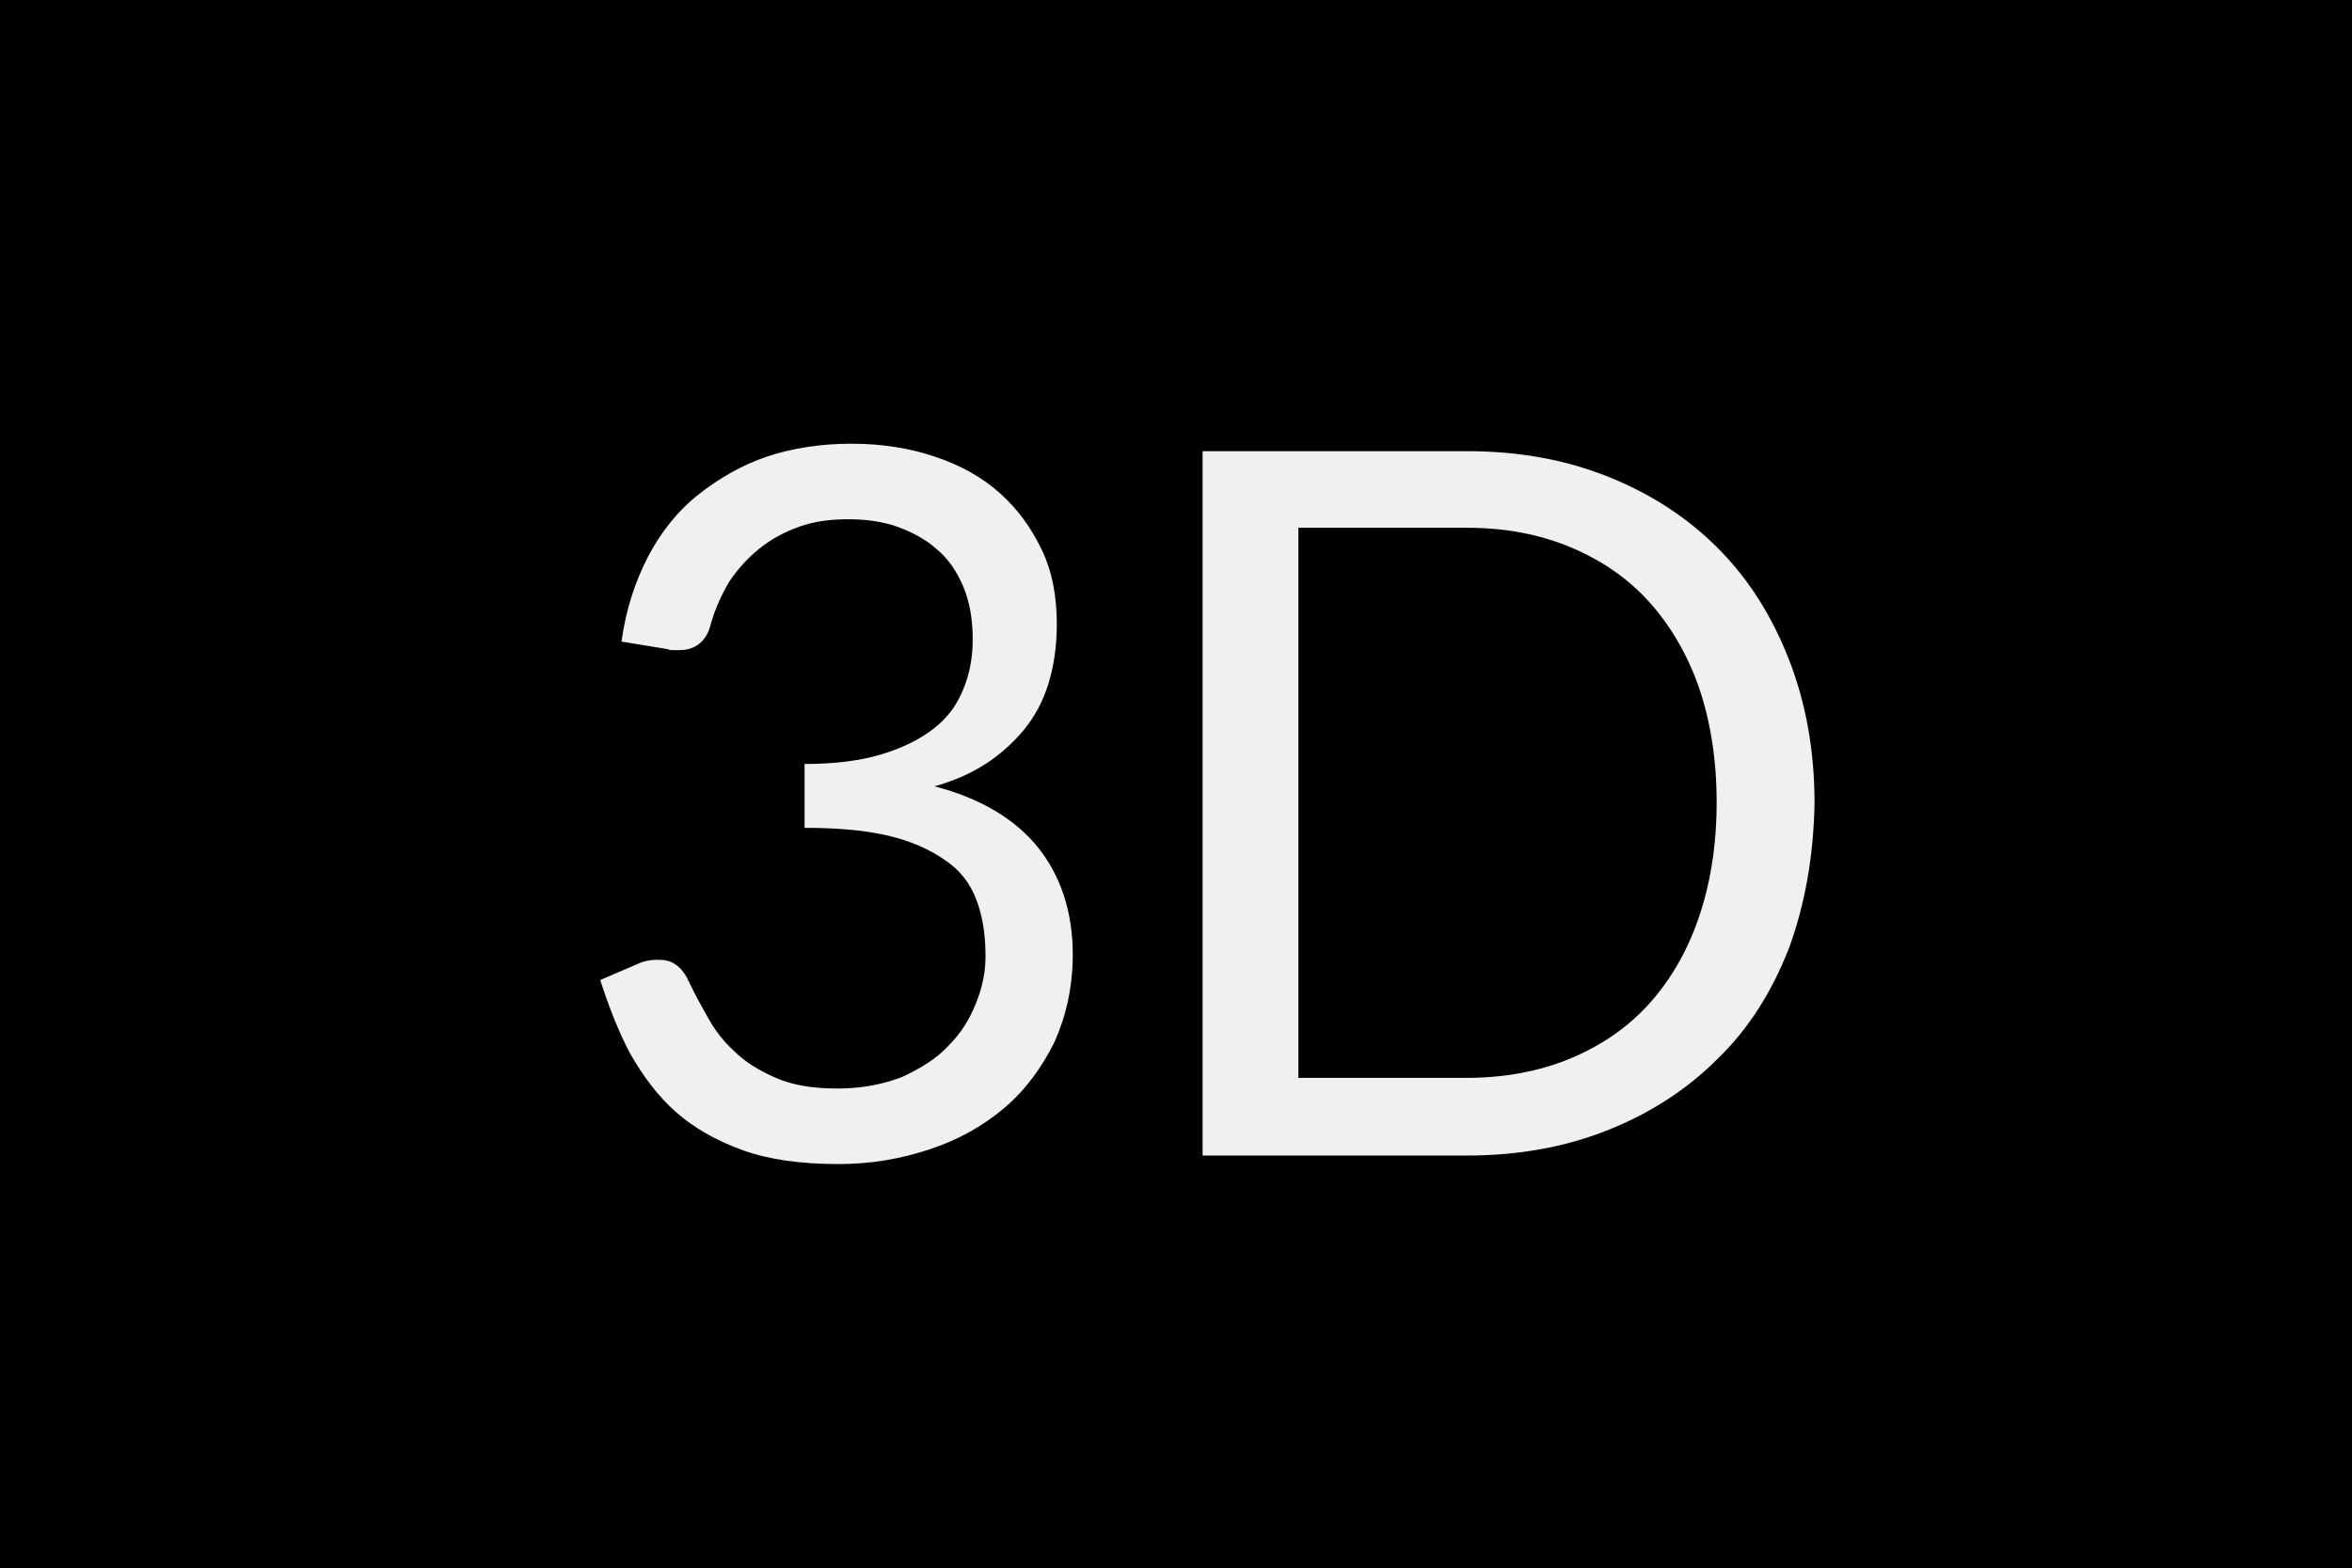
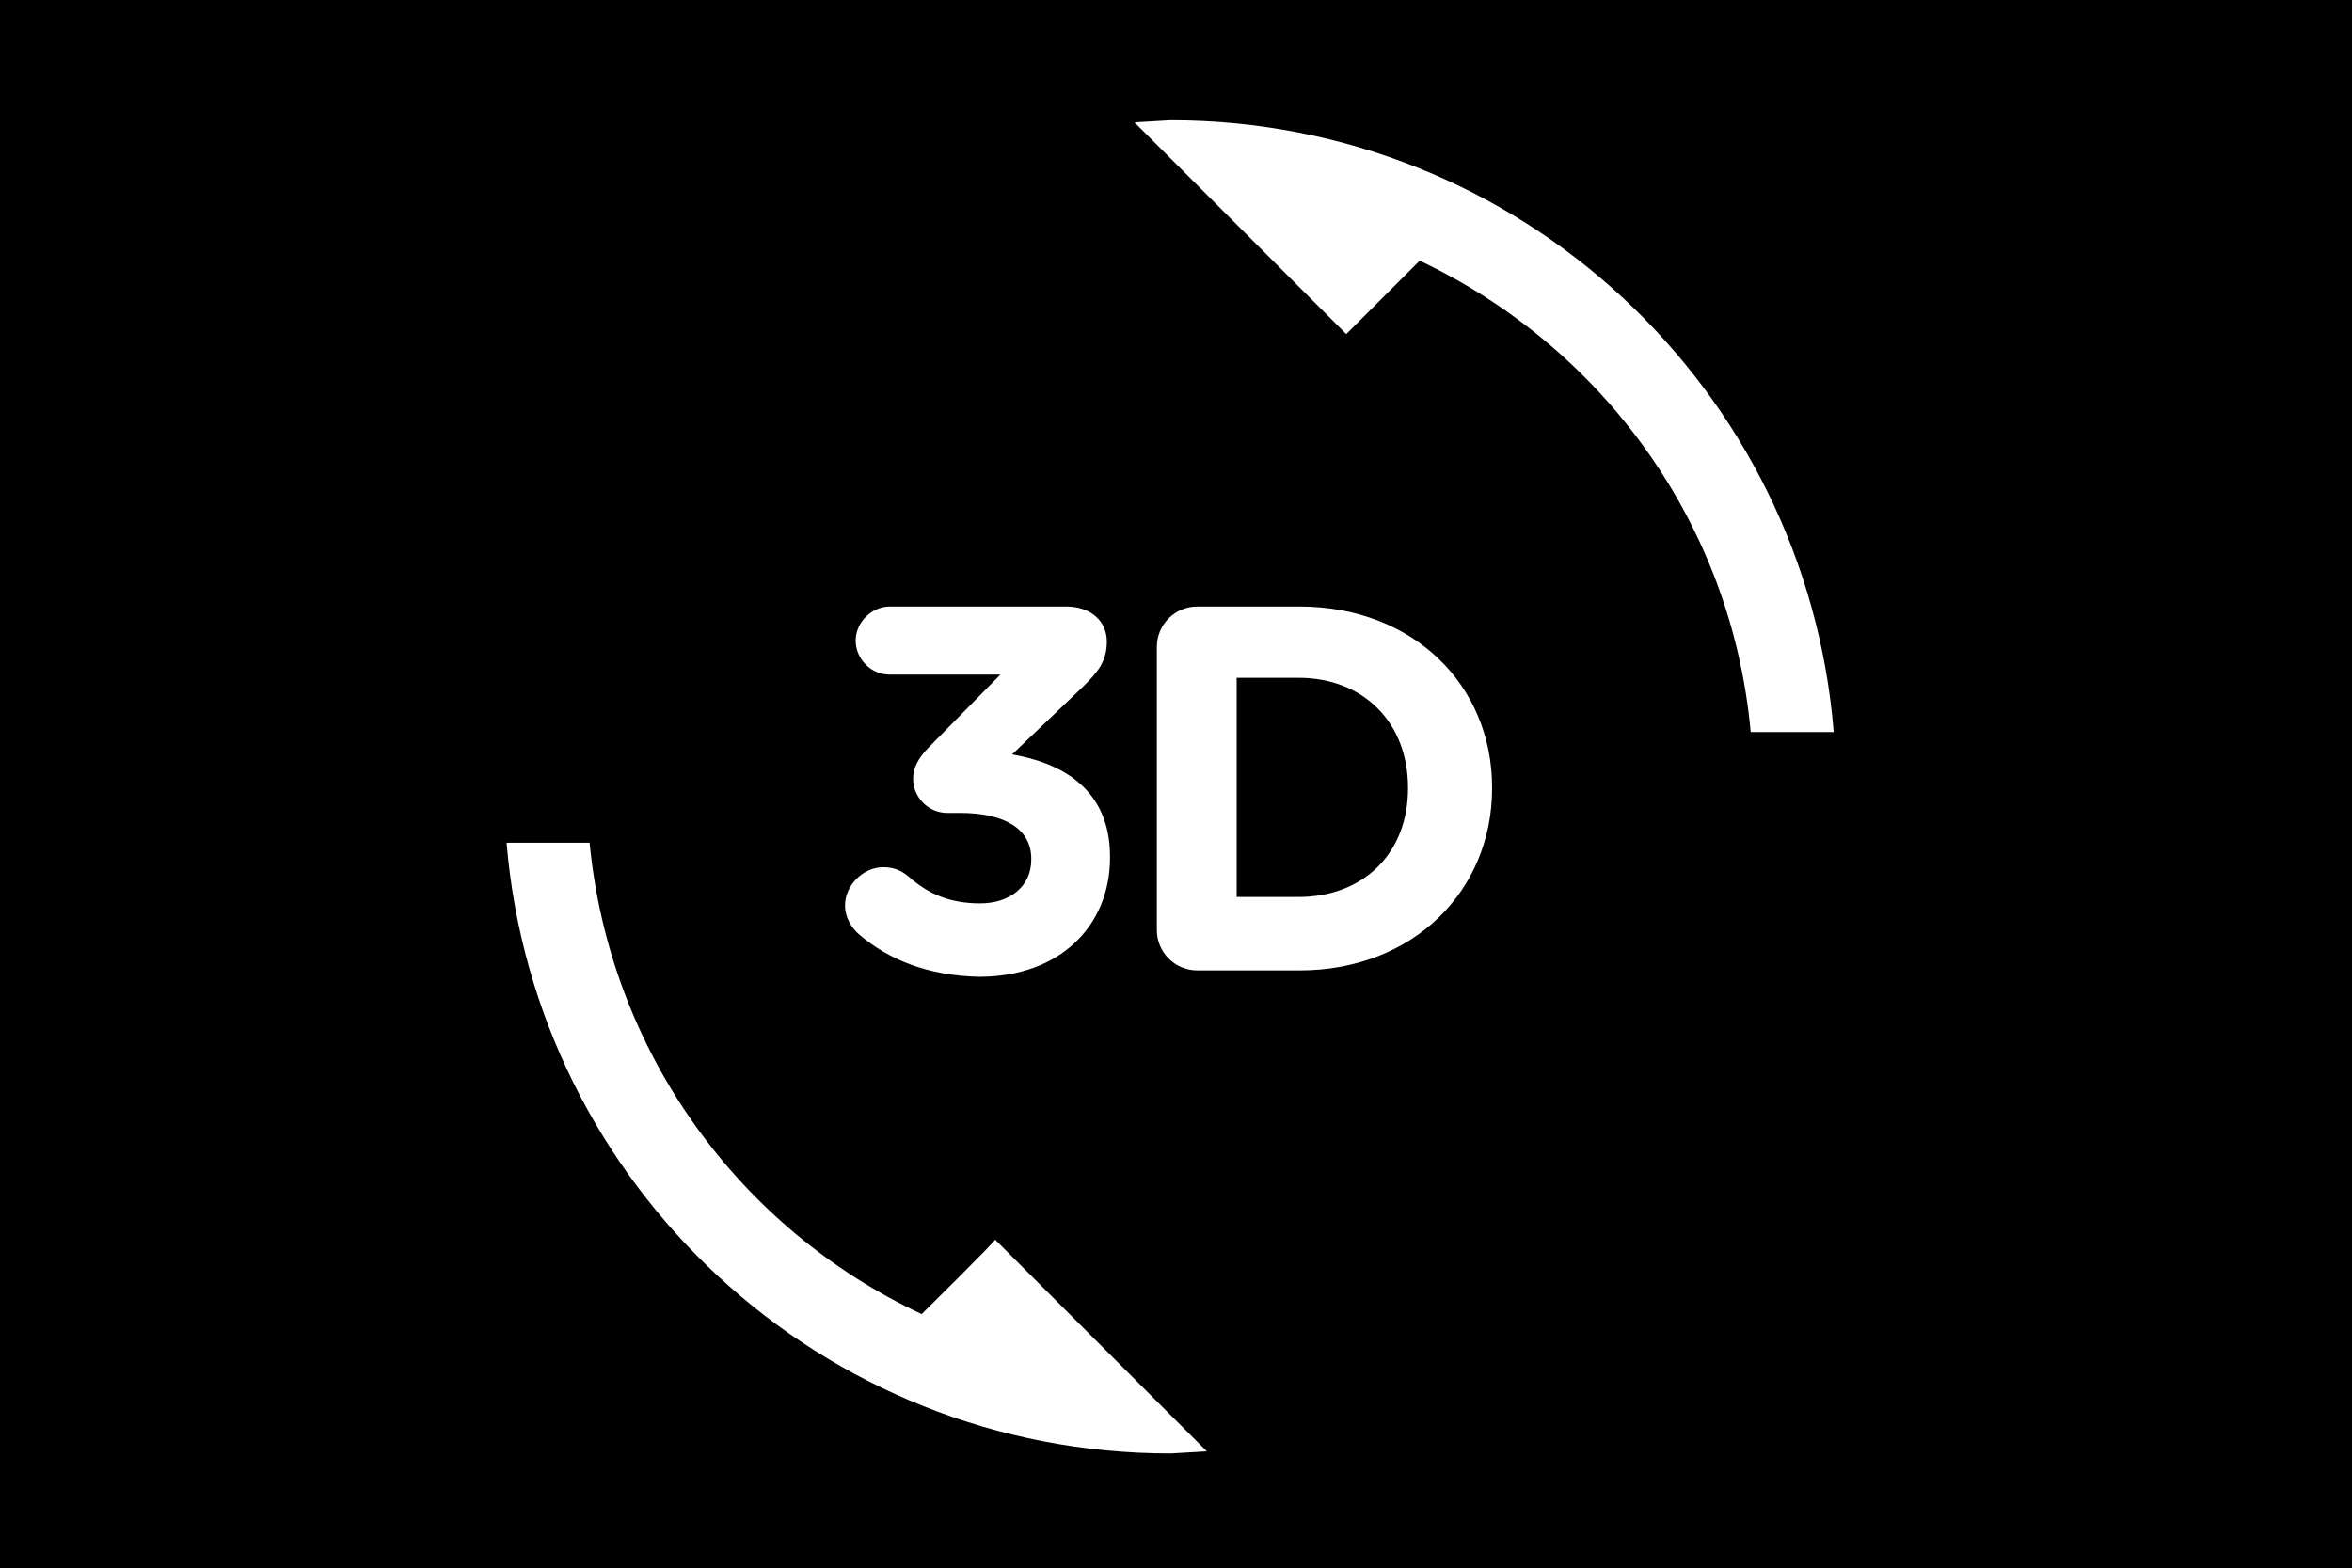
<svg xmlns="http://www.w3.org/2000/svg" version="1.1" id="Layer_1" x="0px" y="0px" viewBox="0 0 221 147.3" style="enable-background:new 0 0 221 147.3;" xml:space="preserve">
+   <style type="text/css">
+ 	.st0{fill:none;}
+ 	.st1{fill:#FFFFFF;}
+ </style>
  <g>
-     <path d="M-1.2-1.3v154h226.7v-154H-1.2z M99.1,97.9c-1.2,2.4-2.7,4.5-4.7,6.2c-2,1.7-4.3,3-7,3.9c-2.7,0.9-5.5,1.4-8.6,1.4   c-3.5,0-6.5-0.4-9-1.3c-2.5-0.9-4.6-2.1-6.3-3.6c-1.7-1.5-3.1-3.4-4.3-5.5c-1.1-2.1-2-4.4-2.8-6.9l3.5-1.5c0.6-0.3,1.3-0.4,1.9-0.4   c0.6,0,1.2,0.1,1.6,0.4c0.5,0.3,0.8,0.7,1.1,1.2c0.1,0.1,0.1,0.3,0.2,0.4c0.1,0.1,0.1,0.3,0.2,0.4c0.4,0.9,1,1.9,1.6,3   c0.6,1.1,1.4,2.2,2.5,3.2c1,1,2.3,1.8,3.9,2.5c1.6,0.7,3.5,1,5.8,1s4.3-0.4,6.1-1.1c1.7-0.8,3.2-1.7,4.3-2.9c1.2-1.2,2-2.5,2.6-4   c0.6-1.5,0.9-2.9,0.9-4.4c0-1.8-0.2-3.4-0.7-4.9c-0.5-1.5-1.3-2.8-2.6-3.8s-3-1.9-5.2-2.5c-2.2-0.6-5-0.9-8.5-0.9v-6   c2.8,0,5.2-0.3,7.2-0.9c2-0.6,3.6-1.4,4.9-2.4c1.3-1,2.2-2.2,2.8-3.7c0.6-1.4,0.9-3,0.9-4.7c0-1.9-0.3-3.6-0.9-5   c-0.6-1.4-1.4-2.6-2.5-3.5c-1-0.9-2.3-1.6-3.7-2.1c-1.4-0.5-3-0.7-4.6-0.7c-1.7,0-3.2,0.2-4.6,0.7c-1.4,0.5-2.7,1.2-3.8,2.1   c-1.1,0.9-2,1.9-2.8,3.1c-0.7,1.2-1.3,2.5-1.7,3.9c-0.2,0.9-0.6,1.5-1.1,1.9c-0.5,0.4-1.1,0.6-1.9,0.6c-0.2,0-0.3,0-0.5,0   c-0.2,0-0.4,0-0.6-0.1l-4.3-0.7c0.4-3,1.3-5.7,2.5-8c1.2-2.3,2.8-4.3,4.7-5.8s4.1-2.8,6.5-3.6c2.4-0.8,5.1-1.2,7.9-1.2   c2.8,0,5.4,0.4,7.8,1.2c2.4,0.8,4.4,1.9,6.1,3.4c1.7,1.5,3,3.3,4,5.4c1,2.1,1.4,4.4,1.4,7c0,2.1-0.3,4-0.8,5.6   c-0.5,1.6-1.3,3.1-2.3,4.3c-1,1.2-2.2,2.3-3.6,3.2c-1.4,0.9-3,1.6-4.8,2.1c4.3,1.1,7.6,3.1,9.7,5.7s3.3,6,3.3,10.1   C100.8,92.7,100.2,95.4,99.1,97.9z M168.1,89.1c-1.6,4.1-3.8,7.6-6.7,10.4c-2.9,2.9-6.3,5.1-10.3,6.7s-8.4,2.4-13.3,2.4H113V42.4   h24.8c4.9,0,9.3,0.8,13.3,2.4c4,1.6,7.4,3.8,10.3,6.7c2.9,2.9,5.1,6.4,6.7,10.5s2.4,8.6,2.4,13.5C170.4,80.5,169.6,85,168.1,89.1z" />
-     <path d="M154.9,56.5c-2-2.2-4.5-3.9-7.4-5.1c-2.9-1.2-6.1-1.8-9.7-1.8H122v51.7h15.8c3.5,0,6.8-0.6,9.7-1.8s5.4-2.9,7.4-5.1   c2-2.2,3.6-4.9,4.7-8.1c1.1-3.2,1.7-6.8,1.7-10.9s-0.6-7.7-1.7-10.9C158.5,61.4,156.9,58.7,154.9,56.5z" />
+     <path d="M-1.2-1.3v154h226.7v-154C225.5-1.3-1.2-1.3-1.2-1.3z" />
  </g>
+   <path class="st0" d="M47.3,11.3h125.3v125.3H47.3V11.3z" />
+   <path class="st1" d="M86.6,123.5c-17.1-8-29.3-24.6-31.2-44.3h-7.8c2.7,32.2,29.6,57.4,62.4,57.4l3.4-0.2l-19.9-19.9  C93.6,116.6,86.6,123.5,86.6,123.5z M110,11.3l-3.4,0.2l19.9,19.9l6.9-6.9c17.1,8.1,29.3,24.6,31.1,44.3h7.8  C169.7,36.6,142.8,11.3,110,11.3z M80.7,87.8c-0.7-0.6-1.3-1.6-1.3-2.7c0-1.9,1.7-3.6,3.6-3.6c1.1,0,1.8,0.4,2.4,0.9  c1.9,1.7,4,2.5,6.7,2.5c2.8,0,4.8-1.6,4.8-4.1v-0.1c0-2.8-2.5-4.3-6.7-4.3h-1.2c-1.8,0-3.2-1.5-3.2-3.2c0-1,0.4-1.9,1.6-3.1l6.6-6.7  H83.6c-1.8,0-3.2-1.5-3.2-3.2s1.5-3.2,3.2-3.2h16.6c2.2,0,3.8,1.3,3.8,3.3c0,1.9-0.9,2.9-2.2,4.2l-6.7,6.4c4.6,0.8,9.2,3.2,9.2,9.6  v0.1c0,6.4-4.7,11.2-12.3,11.2C87.2,91.7,83.5,90.2,80.7,87.8z M108.7,60.8c0-2.1,1.7-3.8,3.8-3.8h9.6c10.7,0,18.1,7.4,18.1,17v0.1  c0,9.6-7.4,17.1-18.1,17.1h-9.6c-2.1,0-3.8-1.7-3.8-3.8V60.8z M122,84.3c6.1,0,10.3-4.1,10.3-10.2v-0.1c0-6-4.1-10.3-10.3-10.3h-5.8  v20.6H122z" />
</svg>
